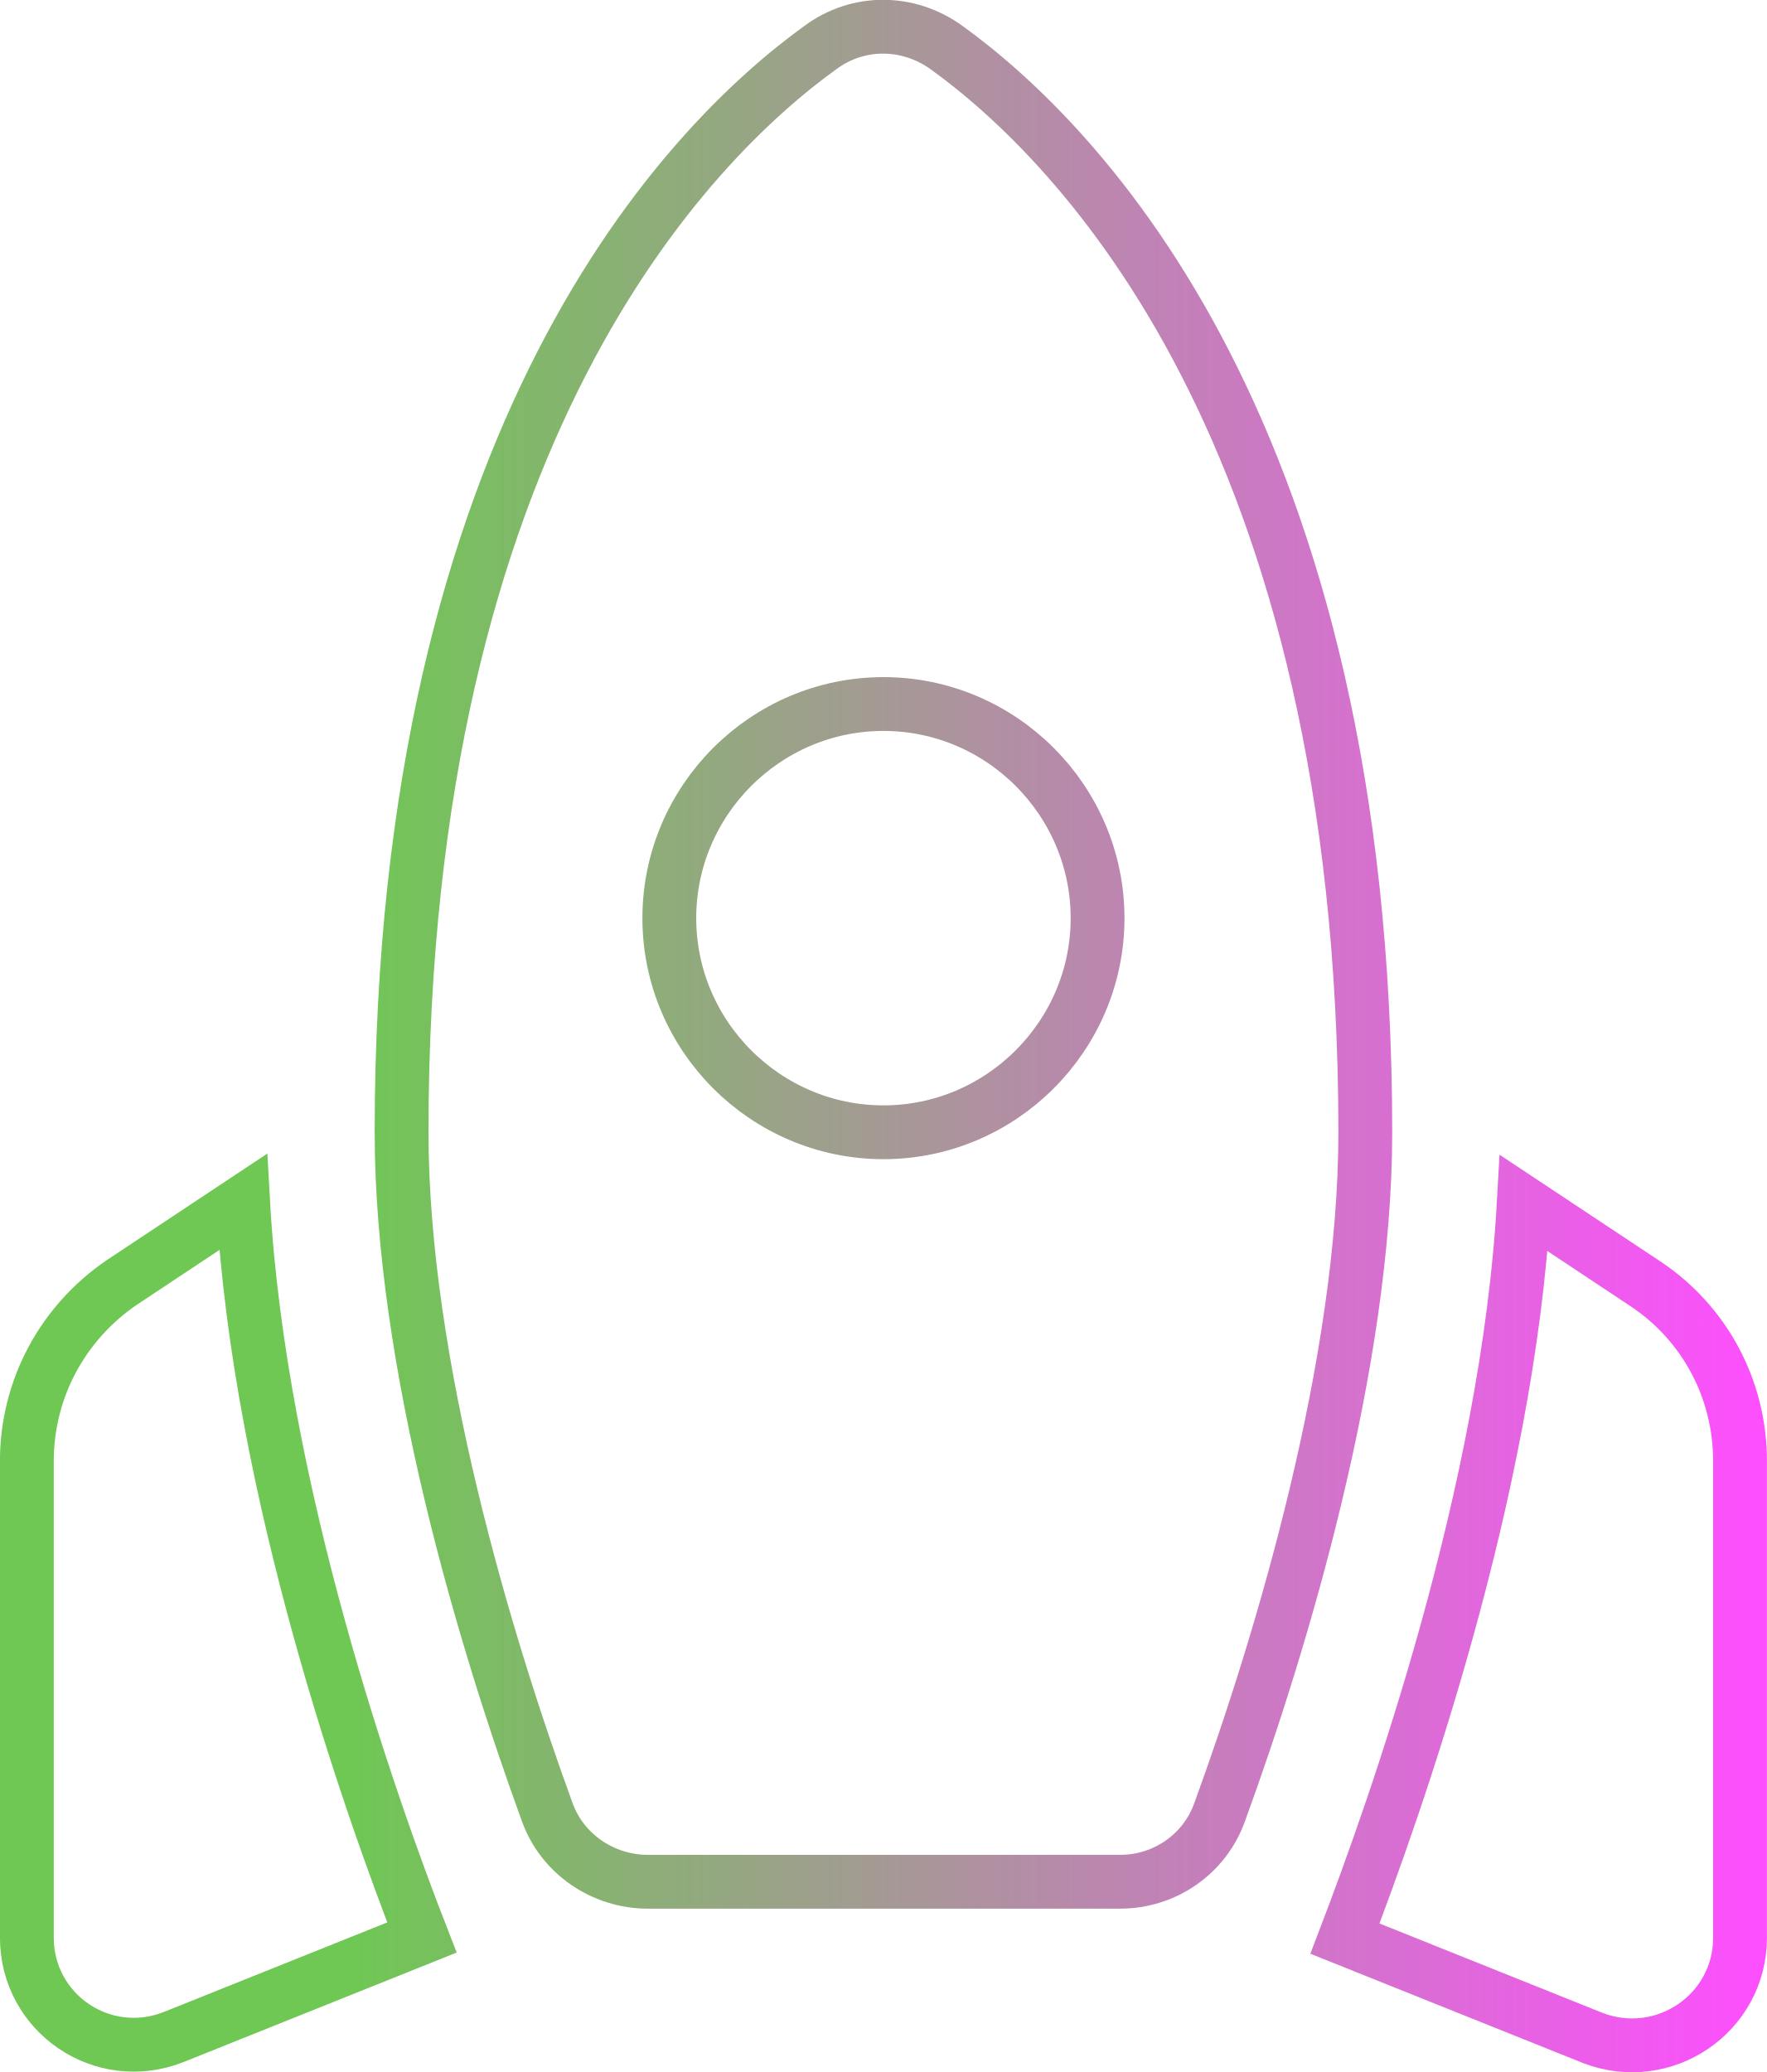
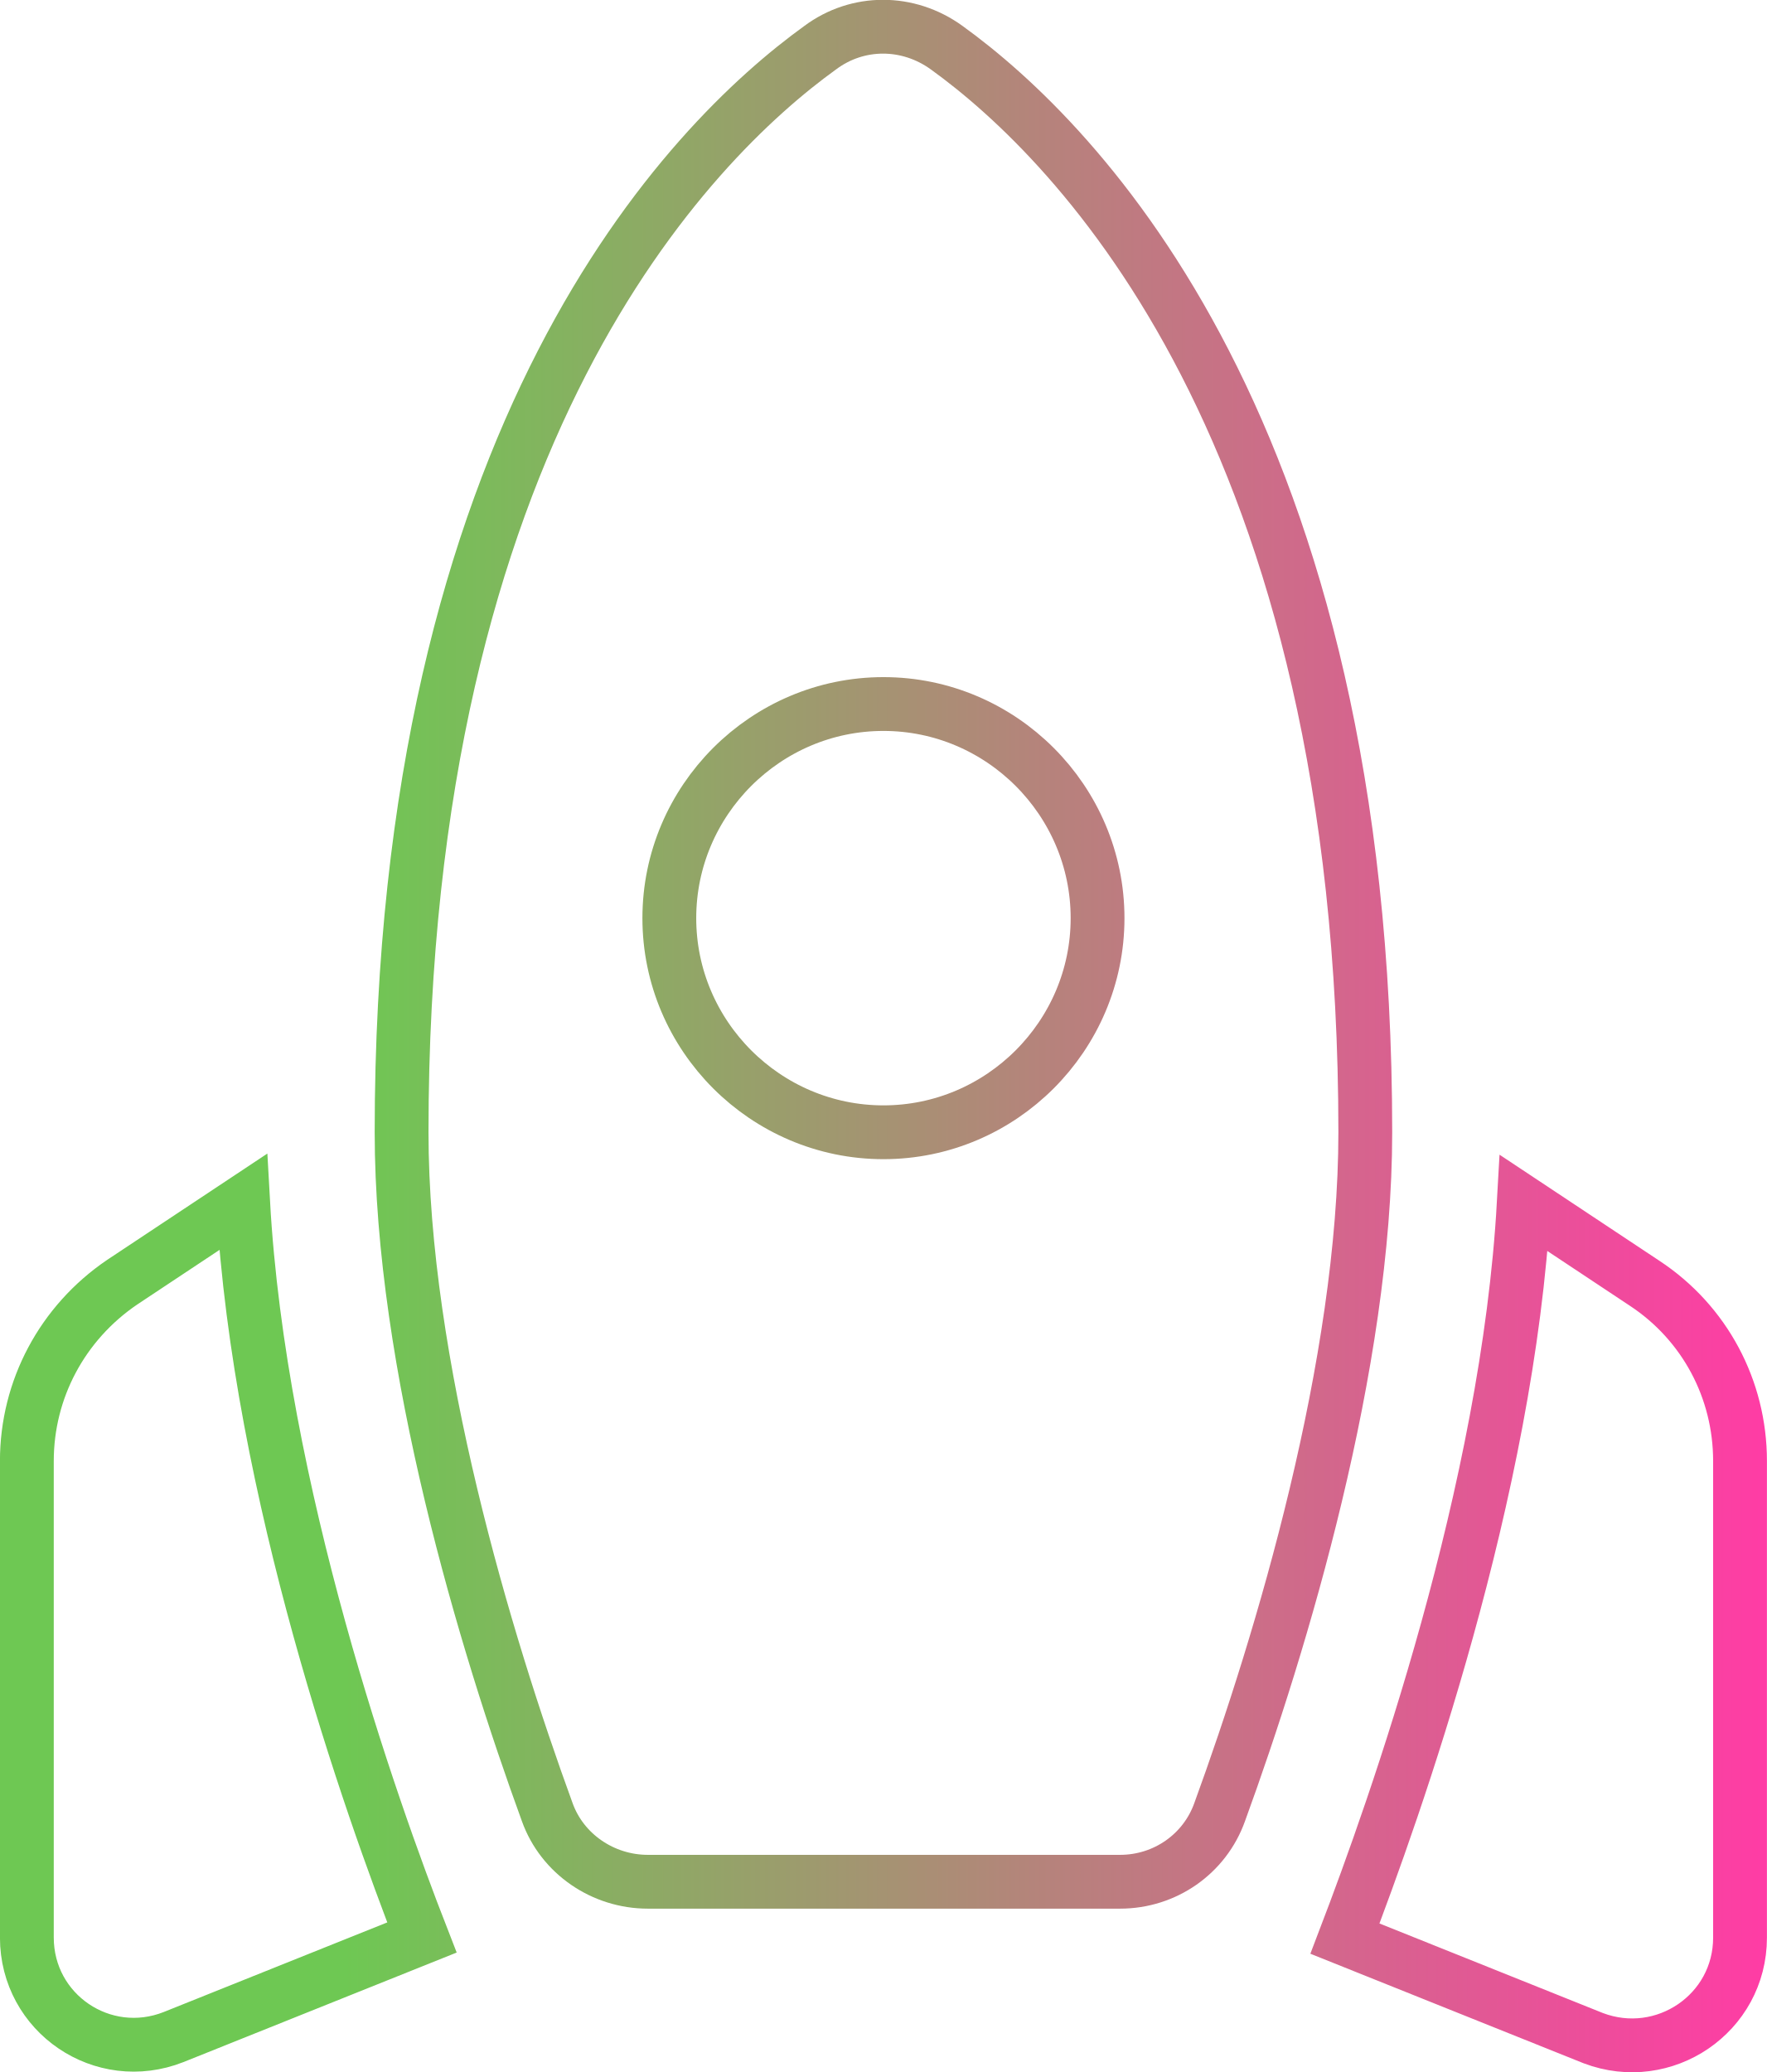
<svg xmlns="http://www.w3.org/2000/svg" xmlns:xlink="http://www.w3.org/1999/xlink" width="65.654" height="76.987" viewBox="0 0 17.371 20.369" version="1.1" id="svg122121" xml:space="preserve">
  <defs id="defs122118">
    <linearGradient id="linearGradient146138">
      <stop style="stop-color:#6ec853;stop-opacity:1;" offset="0.194" id="stop146134" />
-       <stop style="stop-color:#fe4eff;stop-opacity:1;" offset="1" id="stop146136" />
+       <stop style="stop-color:#ff3ca5;stop-opacity:1;" offset="1" id="stop146136" />
    </linearGradient>
    <linearGradient xlink:href="#linearGradient146138" id="linearGradient146140" x1="127.641" y1="55.572" x2="145.012" y2="55.572" gradientUnits="userSpaceOnUse" />
  </defs>
  <g id="layer1" transform="translate(-127.641,-45.38708)">
    <path d="m 135.705,45.855 c 0.368,-0.274 0.863,-0.274 1.242,0 1.284,0.926 4.116,3.779 4.116,10.663 0,2.274 -0.821,5.01 -1.432,6.684 -0.147,0.411 -0.537,0.684 -0.979,0.684 h -4.642 c -0.442,0 -0.842,-0.274 -0.989,-0.684 -0.611,-1.674 -1.432,-4.41 -1.432,-6.684 0,-6.884 2.832,-9.737 4.116,-10.663 z m 2.726,8.558 c 0,-1.158 -0.947,-2.105 -2.105,-2.105 -1.158,0 -2.105,0.947 -2.105,2.105 0,1.158 0.947,2.105 2.105,2.105 1.158,0 2.105,-0.947 2.105,-2.105 z m -6.642,10.021 c -0.505,-1.295 -1.6,-4.389 -1.758,-7.231 l -1.189,0.789 c -0.589,0.4 -0.937,1.053 -0.937,1.758 v 4.684 c 0,0.747 0.747,1.253 1.442,0.979 z m 12.958,0 v -4.684 c 0,-0.705 -0.347,-1.358 -0.937,-1.747 l -1.189,-0.789 c -0.158,2.832 -1.263,5.937 -1.758,7.231 l 2.442,0.979 c 0.695,0.263 1.442,-0.242 1.442,-0.989 z" id="path143947" style="fill:none;stroke:url(#linearGradient146140);stroke-width:0.529;stroke-dasharray:none;stroke-opacity:1" />
  </g>
</svg>
